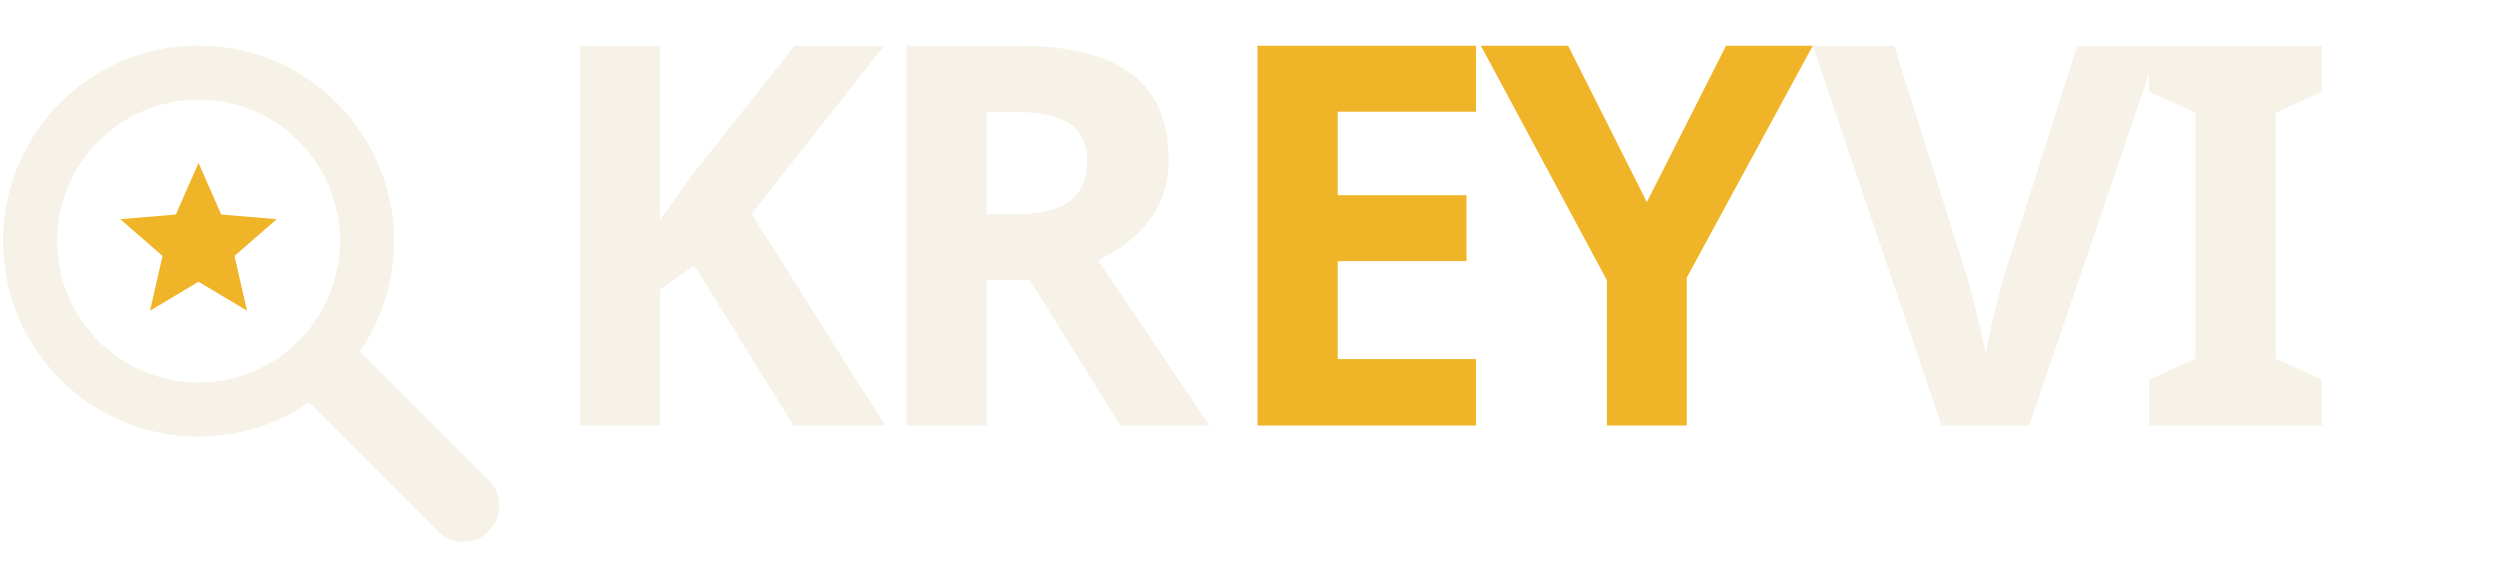
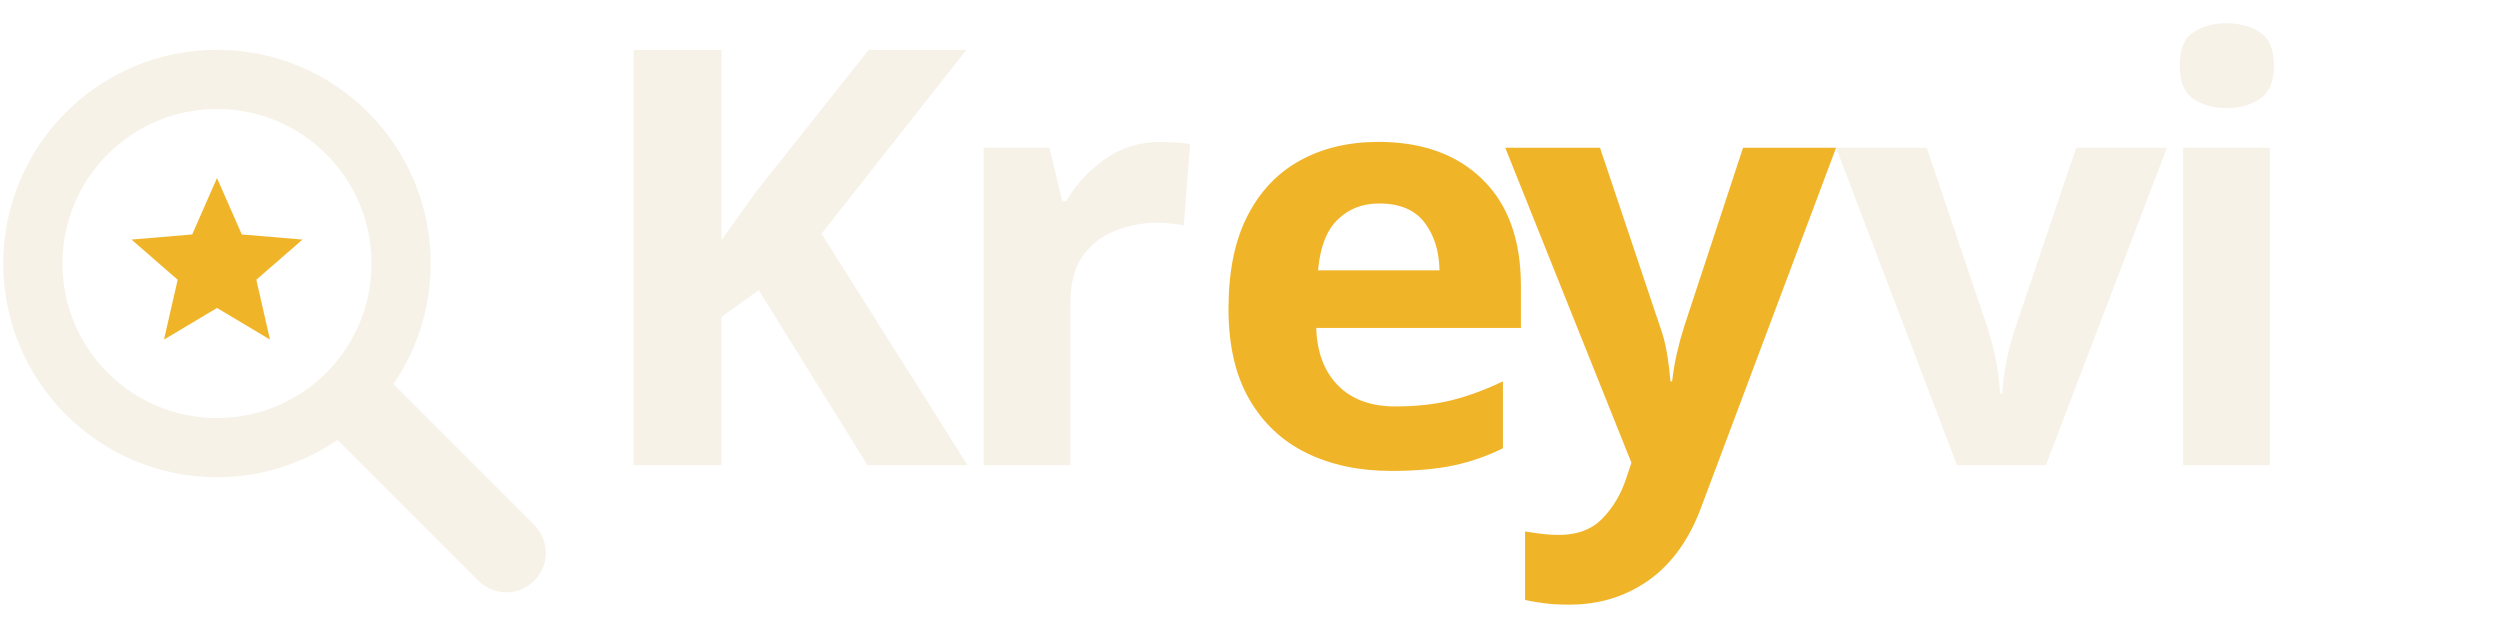
- <svg xmlns="http://www.w3.org/2000/svg" viewBox="0 0 470 110" width="470" height="110">
+ <svg xmlns="http://www.w3.org/2000/svg" viewBox="0 0 430 110" width="430" height="110">
  <g transform="translate(0 8) scale(1.131) translate(-9 -9)">
    <circle cx="42" cy="42" r="28" fill="none" stroke="#F7F2E8" stroke-width="9" />
    <path d="M63 63 L86 86" stroke="#F7F2E8" stroke-width="12" stroke-linecap="round" />
    <path d="M12 2l2.9 6.6 7.1.6-5.4 4.7 1.6 7-6.2-3.7-6.2 3.7 1.6-7L2 9.2l7.1-.6z" fill="#F0B429" transform="translate(26.4 26.4) scale(1.3)" />
  </g>
-   <text x="100" y="80" font-family="Bricolage Grotesque, sans-serif" font-weight="800" font-size="100" letter-spacing="-5" fill="#F7F2E8">KR<tspan fill="#F0B429">EY</tspan>VI</text>
+   <text x="100" y="80" font-family="Bricolage Grotesque, sans-serif" font-weight="800" font-size="100" letter-spacing="-5" fill="#F7F2E8">Kr<tspan fill="#F0B429">ey</tspan>vi</text>
</svg>
